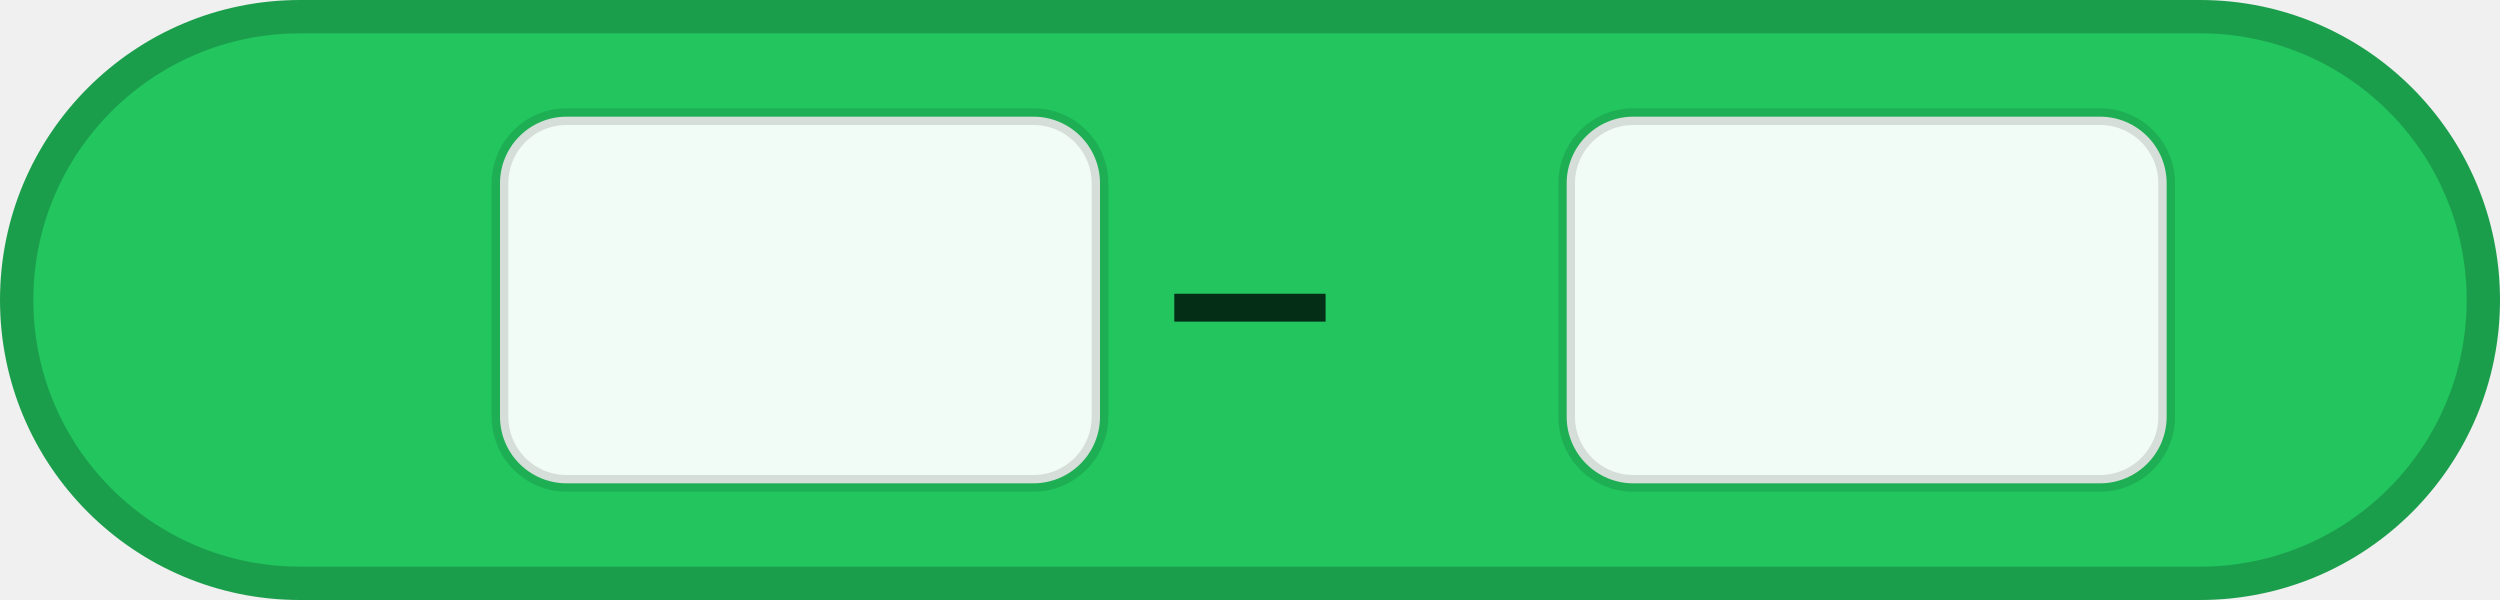
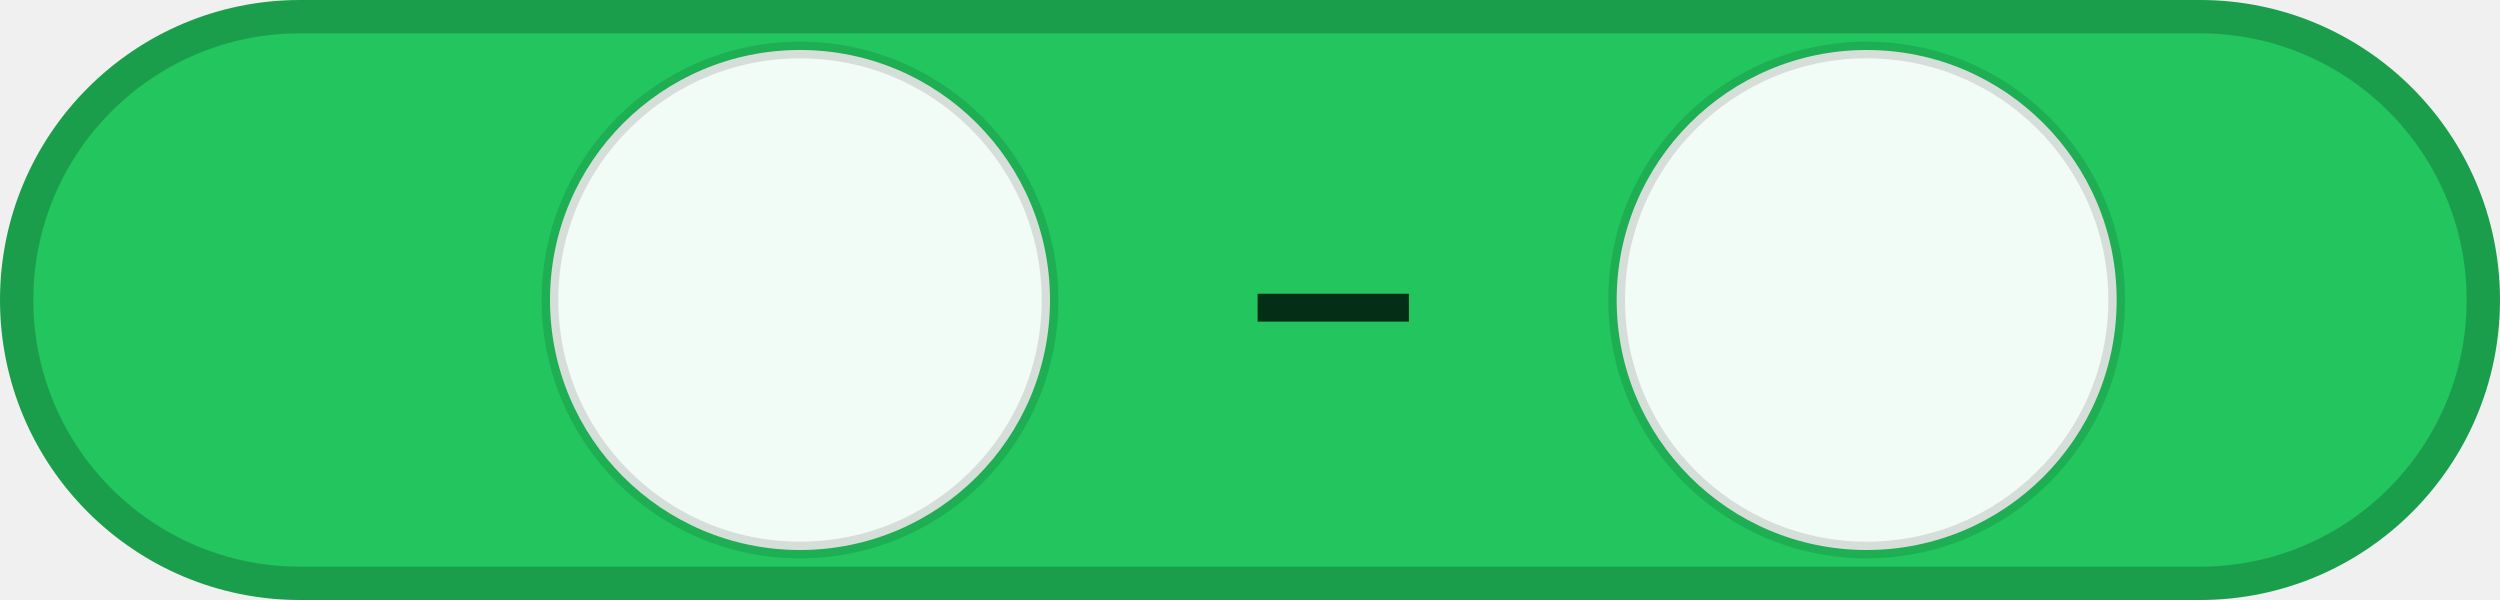
<svg xmlns="http://www.w3.org/2000/svg" width="150" height="36" viewBox="0 0 150 36" fill="none">
  <rect x="1" y="1" width="148" height="34" rx="17" fill="#22c55e" stroke="#1b9e4b" stroke-width="2" />
-   <rect x="30" y="7" width="36" height="22" rx="4" fill="#ffffff" fill-opacity=".94" stroke="#000000" stroke-opacity=".12" />
-   <rect x="94" y="7" width="36" height="22" rx="4" fill="#ffffff" fill-opacity=".94" stroke="#000000" stroke-opacity=".12" />
-   <text x="75" y="23" fill="#052e16" font-family="'Segoe UI Variable', 'Segoe UI', system-ui, sans-serif" font-size="14.5" font-weight="600" text-anchor="middle">−</text>
+   <circle cx="48" cy="18" r="15" fill="#ffffff" fill-opacity=".94" stroke="#000000" stroke-opacity=".12" />
+   <circle cx="112" cy="18" r="15" fill="#ffffff" fill-opacity=".94" stroke="#000000" stroke-opacity=".12" />
+   <text x="80" y="23" fill="#052e16" font-family="'Segoe UI Variable', 'Segoe UI', system-ui, sans-serif" font-size="14.5" font-weight="600" text-anchor="middle">−</text>
</svg>
